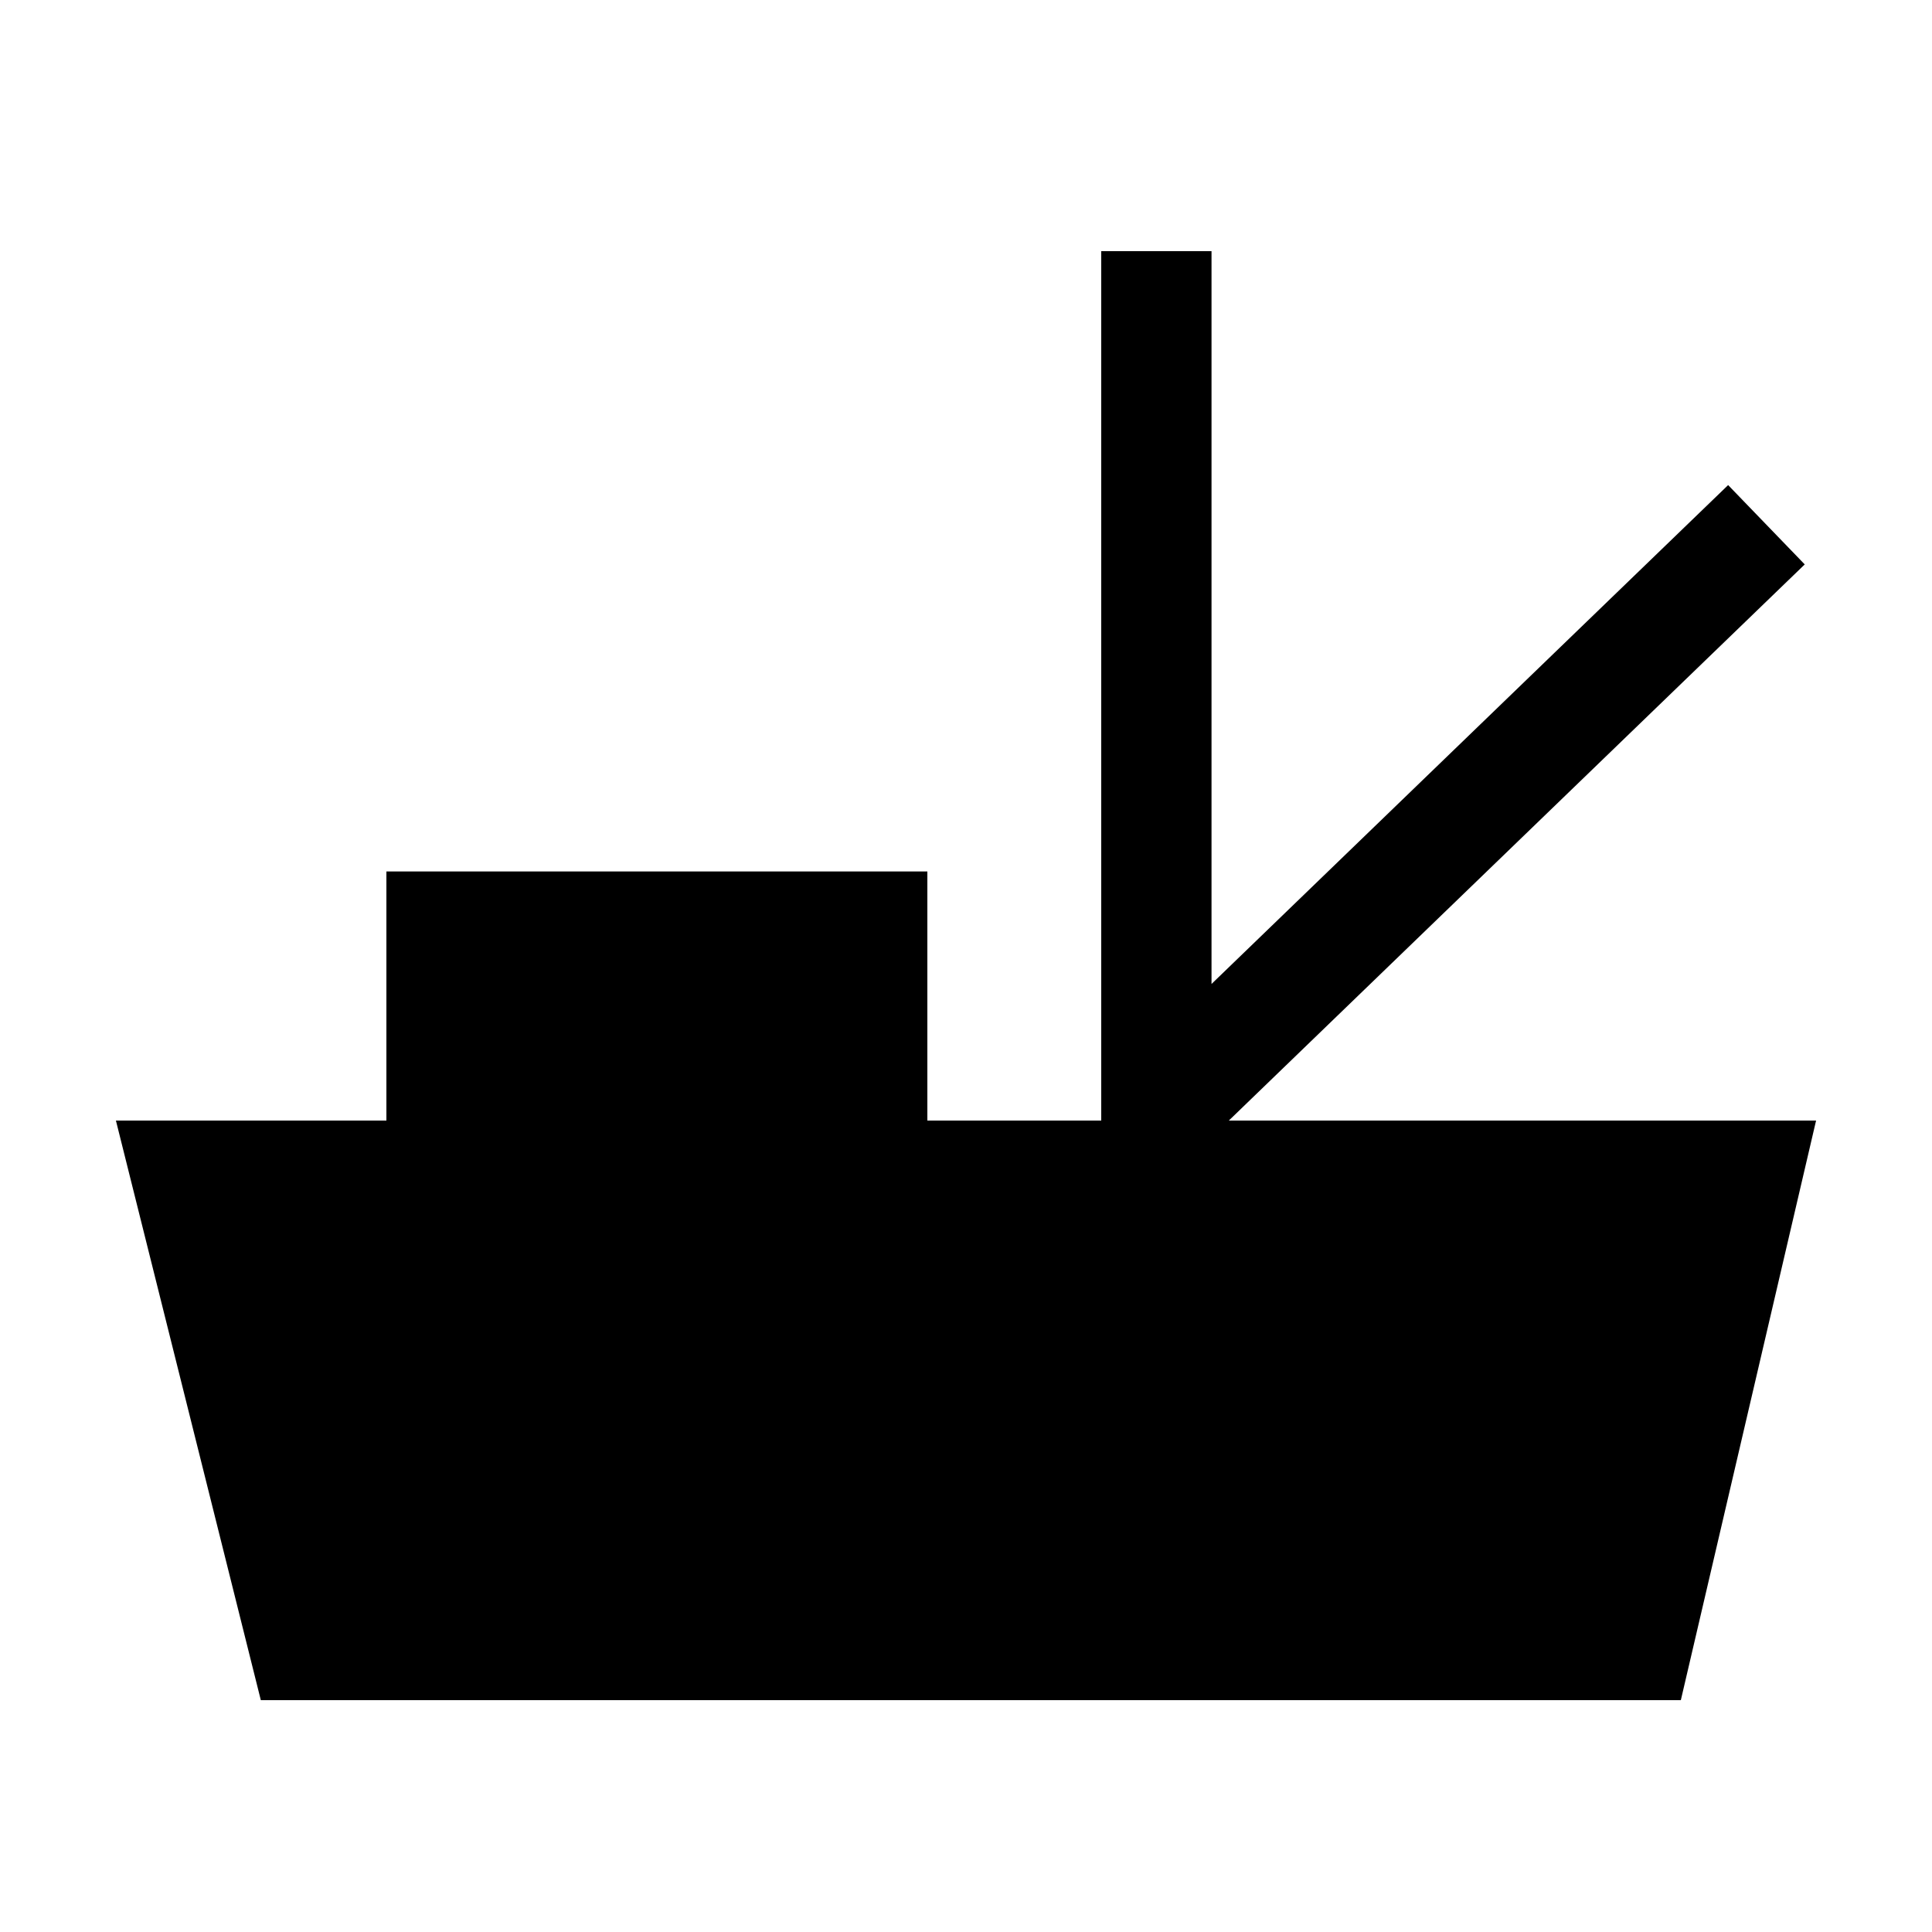
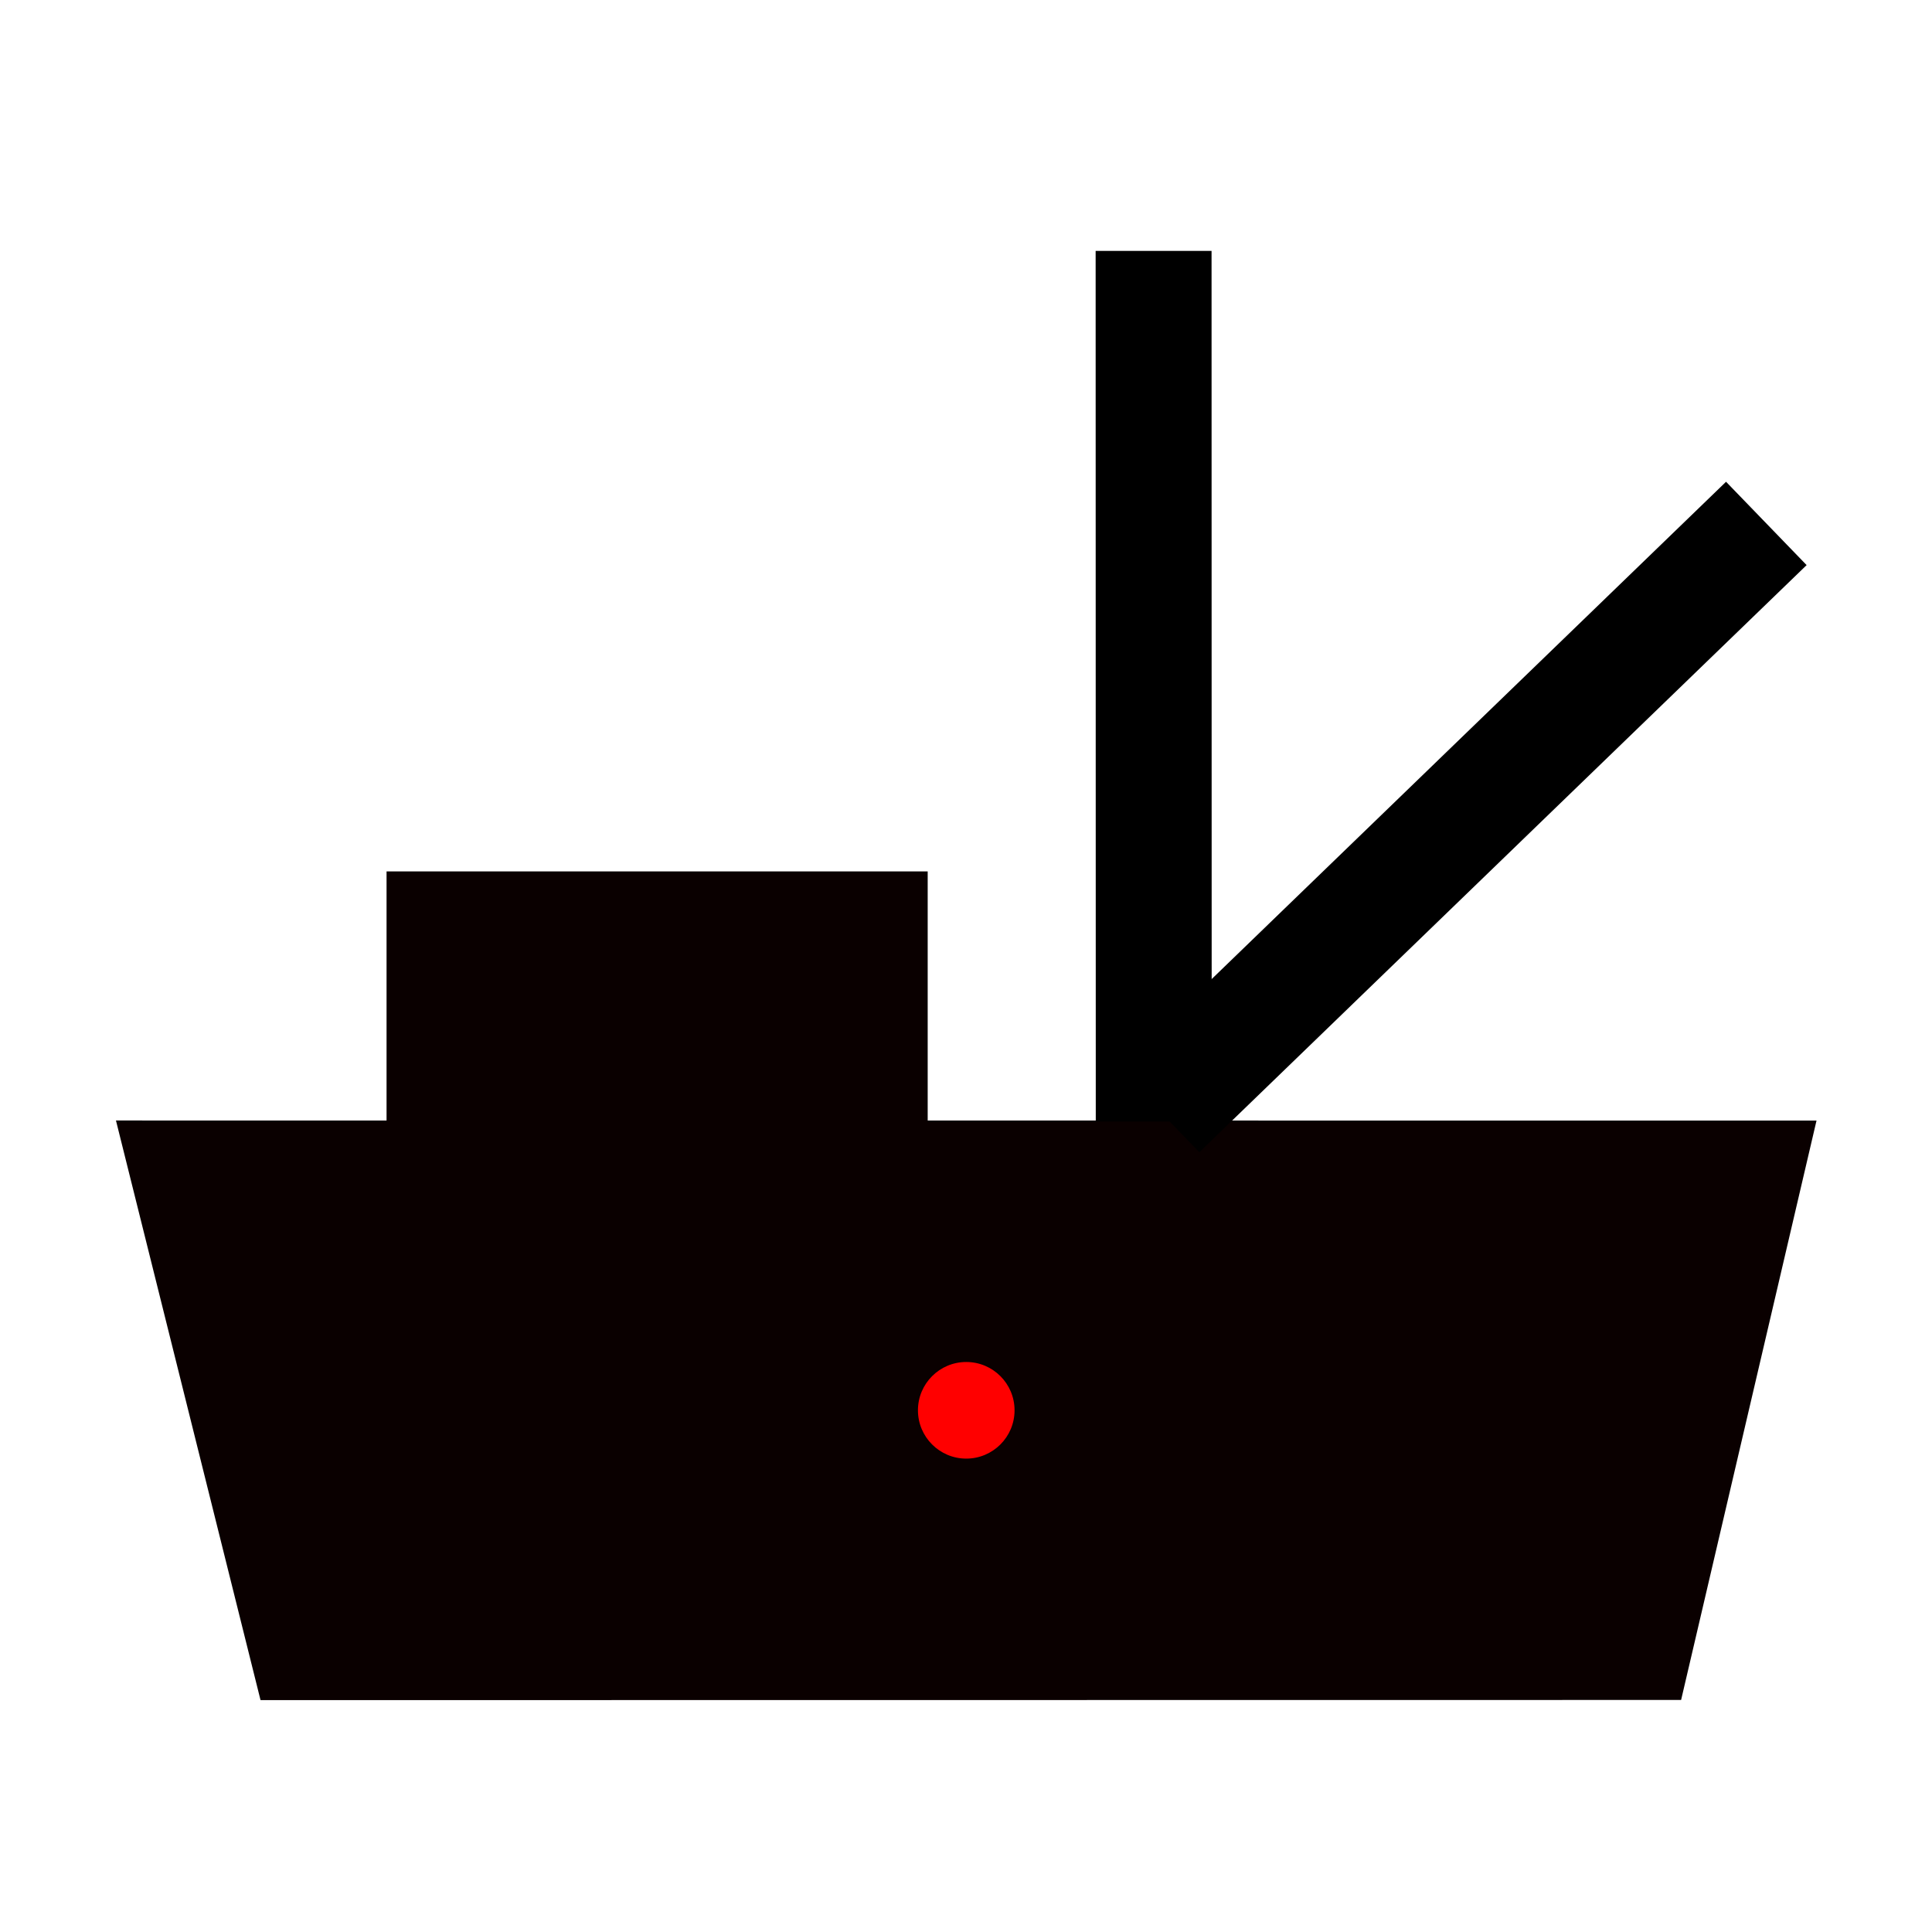
<svg xmlns="http://www.w3.org/2000/svg" width="100" height="100" viewBox="0 0 100 100">
-   <path d="M63.604 58H94l-7 30H13.5L6 58h14V45.108h28V58h9V13h5.708v37.93l25.242-24.376 1.498-1.446 3.965 4.106-1.498 1.446z" />
+   <polygon style="fill: rgb(10, 0, 0);" points="6.002 57.996 94.023 58 87.014 87.99 13.485 87.998" />
+   <rect x="20.008" y="45.104" width="28.009" height="12.913" style="fill: rgb(10, 0, 0);" />
+   <line style="stroke: rgb(0, 0, 0); fill: rgb(10, 0, 0); stroke-width: 6;" x1="59.71" y1="12.986" x2="59.717" y2="58.047" />
+   <line style="stroke: rgb(0, 0, 0); fill: rgb(10, 0, 0); stroke-width: 6;" x1="91.425" y1="27.093" x2="59.992" y2="57.483" />
+   <circle cx="50.013" cy="72.997" rx="2.5" style="fill: rgb(255, 0, 0);" id="origin" r="2.5" />
</svg>
